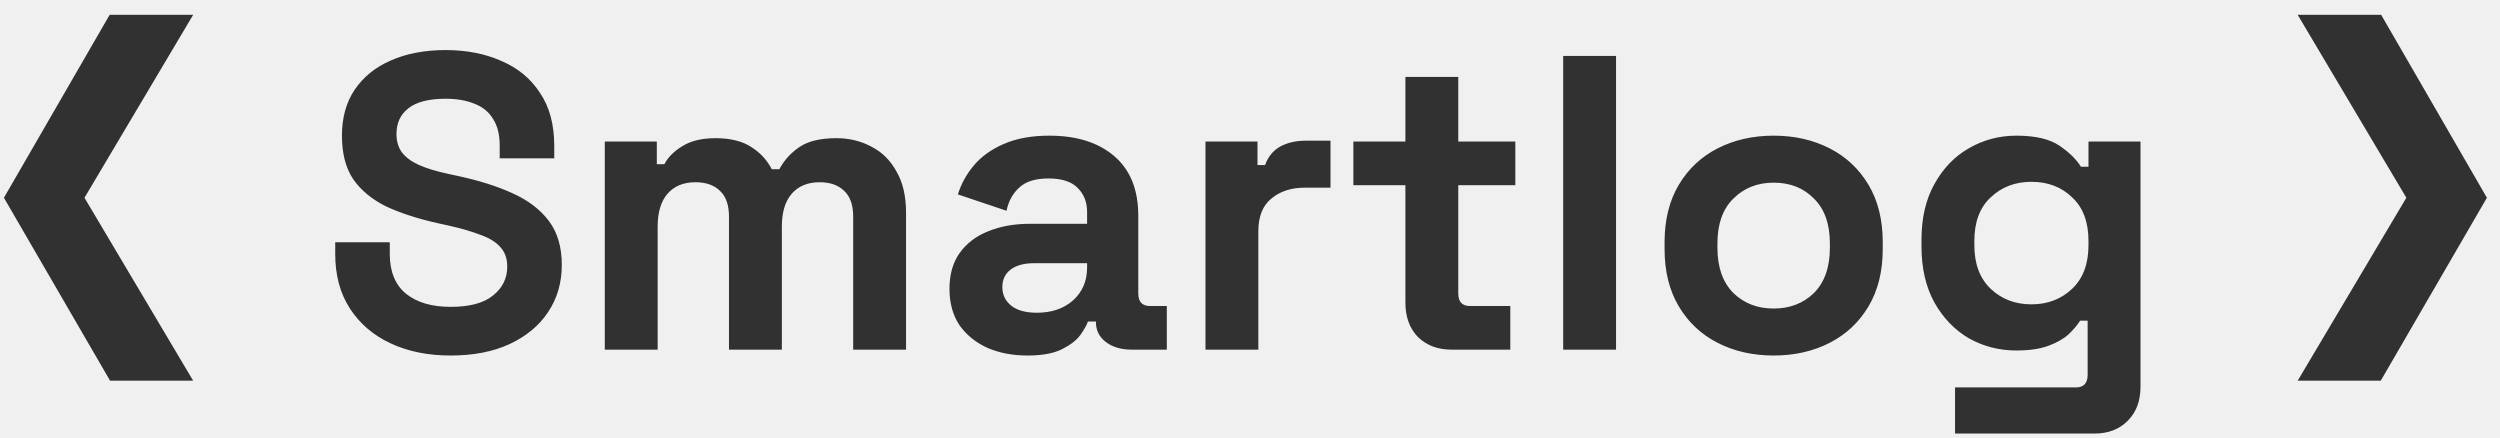
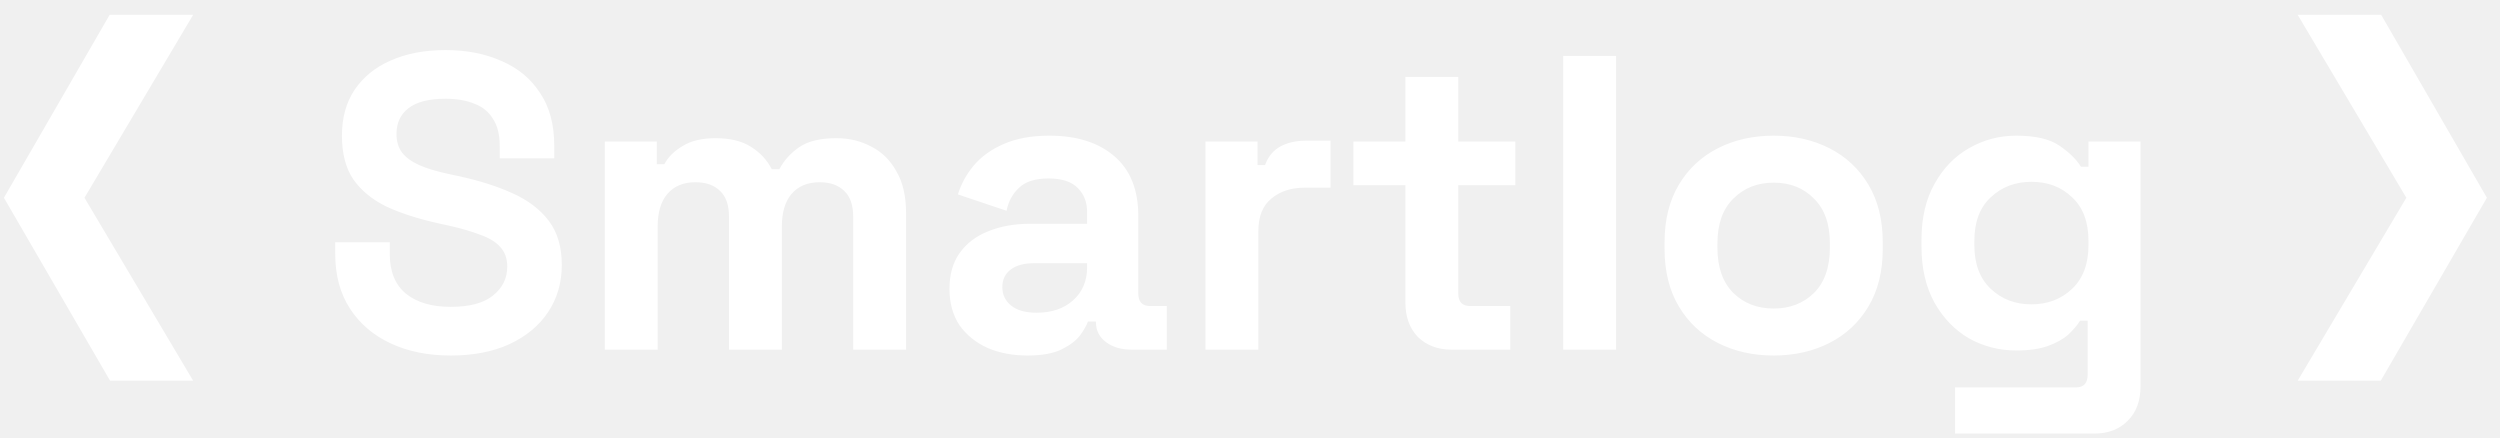
<svg xmlns="http://www.w3.org/2000/svg" width="143" height="25" viewBox="0 0 143 25" fill="none">
-   <path d="M6.296 21.776L0.224 11.312L6.272 0.848H11.048L4.832 11.312L11.048 21.776H6.296ZM25.775 20.336C24.479 20.336 23.335 20.104 22.343 19.64C21.351 19.176 20.575 18.512 20.015 17.648C19.455 16.784 19.175 15.744 19.175 14.528V13.856H22.295V14.528C22.295 15.536 22.607 16.296 23.231 16.808C23.855 17.304 24.703 17.552 25.775 17.552C26.863 17.552 27.671 17.336 28.199 16.904C28.743 16.472 29.015 15.92 29.015 15.248C29.015 14.784 28.879 14.408 28.607 14.12C28.351 13.832 27.967 13.6 27.455 13.424C26.959 13.232 26.351 13.056 25.631 12.896L25.079 12.776C23.927 12.52 22.935 12.2 22.103 11.816C21.287 11.416 20.655 10.896 20.207 10.256C19.775 9.616 19.559 8.784 19.559 7.76C19.559 6.736 19.799 5.864 20.279 5.144C20.775 4.408 21.463 3.848 22.343 3.464C23.239 3.064 24.287 2.864 25.487 2.864C26.687 2.864 27.751 3.072 28.679 3.488C29.623 3.888 30.359 4.496 30.887 5.312C31.431 6.112 31.703 7.12 31.703 8.336V9.056H28.583V8.336C28.583 7.696 28.455 7.184 28.199 6.8C27.959 6.4 27.607 6.112 27.143 5.936C26.679 5.744 26.127 5.648 25.487 5.648C24.527 5.648 23.815 5.832 23.351 6.2C22.903 6.552 22.679 7.04 22.679 7.664C22.679 8.08 22.783 8.432 22.991 8.72C23.215 9.008 23.543 9.248 23.975 9.44C24.407 9.632 24.959 9.8 25.631 9.944L26.183 10.064C27.383 10.32 28.423 10.648 29.303 11.048C30.199 11.448 30.895 11.976 31.391 12.632C31.887 13.288 32.135 14.128 32.135 15.152C32.135 16.176 31.871 17.08 31.343 17.864C30.831 18.632 30.095 19.24 29.135 19.688C28.191 20.12 27.071 20.336 25.775 20.336ZM34.594 20V8.096H37.57V9.392H38.002C38.21 8.992 38.554 8.648 39.034 8.36C39.514 8.056 40.146 7.904 40.93 7.904C41.778 7.904 42.458 8.072 42.97 8.408C43.482 8.728 43.874 9.152 44.146 9.68H44.578C44.85 9.168 45.234 8.744 45.73 8.408C46.226 8.072 46.93 7.904 47.842 7.904C48.578 7.904 49.242 8.064 49.834 8.384C50.442 8.688 50.922 9.16 51.274 9.8C51.642 10.424 51.826 11.216 51.826 12.176V20H48.802V12.392C48.802 11.736 48.634 11.248 48.298 10.928C47.962 10.592 47.49 10.424 46.882 10.424C46.194 10.424 45.658 10.648 45.274 11.096C44.906 11.528 44.722 12.152 44.722 12.968V20H41.698V12.392C41.698 11.736 41.53 11.248 41.194 10.928C40.858 10.592 40.386 10.424 39.778 10.424C39.09 10.424 38.554 10.648 38.17 11.096C37.802 11.528 37.618 12.152 37.618 12.968V20H34.594ZM58.774 20.336C57.926 20.336 57.166 20.192 56.494 19.904C55.822 19.6 55.286 19.168 54.886 18.608C54.502 18.032 54.31 17.336 54.31 16.52C54.31 15.704 54.502 15.024 54.886 14.48C55.286 13.92 55.83 13.504 56.518 13.232C57.222 12.944 58.022 12.8 58.918 12.8H62.182V12.128C62.182 11.568 62.006 11.112 61.654 10.76C61.302 10.392 60.742 10.208 59.974 10.208C59.222 10.208 58.662 10.384 58.294 10.736C57.926 11.072 57.686 11.512 57.574 12.056L54.79 11.12C54.982 10.512 55.286 9.96 55.702 9.464C56.134 8.952 56.702 8.544 57.406 8.24C58.126 7.92 58.998 7.76 60.022 7.76C61.59 7.76 62.83 8.152 63.742 8.936C64.654 9.72 65.11 10.856 65.11 12.344V16.784C65.11 17.264 65.334 17.504 65.782 17.504H66.742V20H64.726C64.134 20 63.646 19.856 63.262 19.568C62.878 19.28 62.686 18.896 62.686 18.416V18.392H62.23C62.166 18.584 62.022 18.84 61.798 19.16C61.574 19.464 61.222 19.736 60.742 19.976C60.262 20.216 59.606 20.336 58.774 20.336ZM59.302 17.888C60.15 17.888 60.838 17.656 61.366 17.192C61.91 16.712 62.182 16.08 62.182 15.296V15.056H59.134C58.574 15.056 58.134 15.176 57.814 15.416C57.494 15.656 57.334 15.992 57.334 16.424C57.334 16.856 57.502 17.208 57.838 17.48C58.174 17.752 58.662 17.888 59.302 17.888ZM68.953 20V8.096H71.929V9.44H72.361C72.537 8.96 72.825 8.608 73.225 8.384C73.641 8.16 74.121 8.048 74.665 8.048H76.105V10.736H74.617C73.849 10.736 73.217 10.944 72.721 11.36C72.225 11.76 71.977 12.384 71.977 13.232V20H68.953ZM83.029 20C82.245 20 81.605 19.76 81.109 19.28C80.629 18.784 80.389 18.128 80.389 17.312V10.592H77.413V8.096H80.389V4.4H83.413V8.096H86.677V10.592H83.413V16.784C83.413 17.264 83.637 17.504 84.085 17.504H86.389V20H83.029ZM89.414 20V3.2H92.438V20H89.414ZM101.453 20.336C100.269 20.336 99.205 20.096 98.261 19.616C97.317 19.136 96.573 18.44 96.029 17.528C95.485 16.616 95.213 15.52 95.213 14.24V13.856C95.213 12.576 95.485 11.48 96.029 10.568C96.573 9.656 97.317 8.96 98.261 8.48C99.205 8 100.269 7.76 101.453 7.76C102.637 7.76 103.701 8 104.645 8.48C105.589 8.96 106.333 9.656 106.877 10.568C107.421 11.48 107.693 12.576 107.693 13.856V14.24C107.693 15.52 107.421 16.616 106.877 17.528C106.333 18.44 105.589 19.136 104.645 19.616C103.701 20.096 102.637 20.336 101.453 20.336ZM101.453 17.648C102.381 17.648 103.149 17.352 103.757 16.76C104.365 16.152 104.669 15.288 104.669 14.168V13.928C104.669 12.808 104.365 11.952 103.757 11.36C103.165 10.752 102.397 10.448 101.453 10.448C100.525 10.448 99.757 10.752 99.149 11.36C98.541 11.952 98.237 12.808 98.237 13.928V14.168C98.237 15.288 98.541 16.152 99.149 16.76C99.757 17.352 100.525 17.648 101.453 17.648ZM109.909 14.096V13.712C109.909 12.464 110.157 11.4 110.653 10.52C111.149 9.624 111.805 8.944 112.621 8.48C113.453 8 114.357 7.76 115.333 7.76C116.421 7.76 117.245 7.952 117.805 8.336C118.365 8.72 118.773 9.12 119.029 9.536H119.461V8.096H122.437V22.112C122.437 22.928 122.197 23.576 121.717 24.056C121.237 24.552 120.597 24.8 119.797 24.8H111.829V22.16H118.741C119.189 22.16 119.413 21.92 119.413 21.44V18.344H118.981C118.821 18.6 118.597 18.864 118.309 19.136C118.021 19.392 117.637 19.608 117.157 19.784C116.677 19.96 116.069 20.048 115.333 20.048C114.357 20.048 113.453 19.816 112.621 19.352C111.805 18.872 111.149 18.192 110.653 17.312C110.157 16.416 109.909 15.344 109.909 14.096ZM116.197 17.408C117.125 17.408 117.901 17.112 118.525 16.52C119.149 15.928 119.461 15.096 119.461 14.024V13.784C119.461 12.696 119.149 11.864 118.525 11.288C117.917 10.696 117.141 10.4 116.197 10.4C115.269 10.4 114.493 10.696 113.869 11.288C113.245 11.864 112.933 12.696 112.933 13.784V14.024C112.933 15.096 113.245 15.928 113.869 16.52C114.493 17.112 115.269 17.408 116.197 17.408ZM131.427 21.776L137.643 11.312L131.427 0.848H136.203L142.251 11.312L136.179 21.776H131.427Z" fill="#313131" />
+   <path d="M6.296 21.776L0.224 11.312L6.272 0.848H11.048L4.832 11.312L11.048 21.776H6.296ZM25.775 20.336C24.479 20.336 23.335 20.104 22.343 19.64C21.351 19.176 20.575 18.512 20.015 17.648C19.455 16.784 19.175 15.744 19.175 14.528V13.856H22.295V14.528C22.295 15.536 22.607 16.296 23.231 16.808C23.855 17.304 24.703 17.552 25.775 17.552C26.863 17.552 27.671 17.336 28.199 16.904C28.743 16.472 29.015 15.92 29.015 15.248C29.015 14.784 28.879 14.408 28.607 14.12C28.351 13.832 27.967 13.6 27.455 13.424C26.959 13.232 26.351 13.056 25.631 12.896L25.079 12.776C23.927 12.52 22.935 12.2 22.103 11.816C21.287 11.416 20.655 10.896 20.207 10.256C19.775 9.616 19.559 8.784 19.559 7.76C19.559 6.736 19.799 5.864 20.279 5.144C20.775 4.408 21.463 3.848 22.343 3.464C23.239 3.064 24.287 2.864 25.487 2.864C26.687 2.864 27.751 3.072 28.679 3.488C29.623 3.888 30.359 4.496 30.887 5.312C31.431 6.112 31.703 7.12 31.703 8.336V9.056H28.583V8.336C28.583 7.696 28.455 7.184 28.199 6.8C27.959 6.4 27.607 6.112 27.143 5.936C26.679 5.744 26.127 5.648 25.487 5.648C24.527 5.648 23.815 5.832 23.351 6.2C22.903 6.552 22.679 7.04 22.679 7.664C22.679 8.08 22.783 8.432 22.991 8.72C23.215 9.008 23.543 9.248 23.975 9.44C24.407 9.632 24.959 9.8 25.631 9.944L26.183 10.064C27.383 10.32 28.423 10.648 29.303 11.048C30.199 11.448 30.895 11.976 31.391 12.632C31.887 13.288 32.135 14.128 32.135 15.152C32.135 16.176 31.871 17.08 31.343 17.864C30.831 18.632 30.095 19.24 29.135 19.688C28.191 20.12 27.071 20.336 25.775 20.336ZM34.594 20V8.096H37.57V9.392H38.002C38.21 8.992 38.554 8.648 39.034 8.36C39.514 8.056 40.146 7.904 40.93 7.904C41.778 7.904 42.458 8.072 42.97 8.408C43.482 8.728 43.874 9.152 44.146 9.68H44.578C44.85 9.168 45.234 8.744 45.73 8.408C46.226 8.072 46.93 7.904 47.842 7.904C48.578 7.904 49.242 8.064 49.834 8.384C50.442 8.688 50.922 9.16 51.274 9.8C51.642 10.424 51.826 11.216 51.826 12.176V20H48.802V12.392C48.802 11.736 48.634 11.248 48.298 10.928C47.962 10.592 47.49 10.424 46.882 10.424C46.194 10.424 45.658 10.648 45.274 11.096C44.906 11.528 44.722 12.152 44.722 12.968V20H41.698V12.392C41.698 11.736 41.53 11.248 41.194 10.928C40.858 10.592 40.386 10.424 39.778 10.424C39.09 10.424 38.554 10.648 38.17 11.096C37.802 11.528 37.618 12.152 37.618 12.968V20H34.594ZM58.774 20.336C57.926 20.336 57.166 20.192 56.494 19.904C55.822 19.6 55.286 19.168 54.886 18.608C54.502 18.032 54.31 17.336 54.31 16.52C54.31 15.704 54.502 15.024 54.886 14.48C55.286 13.92 55.83 13.504 56.518 13.232C57.222 12.944 58.022 12.8 58.918 12.8H62.182V12.128C62.182 11.568 62.006 11.112 61.654 10.76C61.302 10.392 60.742 10.208 59.974 10.208C59.222 10.208 58.662 10.384 58.294 10.736C57.926 11.072 57.686 11.512 57.574 12.056L54.79 11.12C54.982 10.512 55.286 9.96 55.702 9.464C56.134 8.952 56.702 8.544 57.406 8.24C58.126 7.92 58.998 7.76 60.022 7.76C61.59 7.76 62.83 8.152 63.742 8.936C64.654 9.72 65.11 10.856 65.11 12.344V16.784C65.11 17.264 65.334 17.504 65.782 17.504H66.742V20H64.726C64.134 20 63.646 19.856 63.262 19.568C62.878 19.28 62.686 18.896 62.686 18.416V18.392H62.23C62.166 18.584 62.022 18.84 61.798 19.16C61.574 19.464 61.222 19.736 60.742 19.976C60.262 20.216 59.606 20.336 58.774 20.336ZM59.302 17.888C60.15 17.888 60.838 17.656 61.366 17.192C61.91 16.712 62.182 16.08 62.182 15.296V15.056H59.134C58.574 15.056 58.134 15.176 57.814 15.416C57.494 15.656 57.334 15.992 57.334 16.424C57.334 16.856 57.502 17.208 57.838 17.48C58.174 17.752 58.662 17.888 59.302 17.888ZM68.953 20V8.096H71.929V9.44H72.361C72.537 8.96 72.825 8.608 73.225 8.384C73.641 8.16 74.121 8.048 74.665 8.048H76.105V10.736H74.617C73.849 10.736 73.217 10.944 72.721 11.36C72.225 11.76 71.977 12.384 71.977 13.232V20H68.953ZM83.029 20C82.245 20 81.605 19.76 81.109 19.28C80.629 18.784 80.389 18.128 80.389 17.312V10.592H77.413V8.096H80.389V4.4H83.413V8.096H86.677V10.592H83.413V16.784C83.413 17.264 83.637 17.504 84.085 17.504H86.389V20H83.029ZM89.414 20V3.2H92.438V20H89.414ZM101.453 20.336C100.269 20.336 99.205 20.096 98.261 19.616C97.317 19.136 96.573 18.44 96.029 17.528C95.485 16.616 95.213 15.52 95.213 14.24V13.856C95.213 12.576 95.485 11.48 96.029 10.568C96.573 9.656 97.317 8.96 98.261 8.48C99.205 8 100.269 7.76 101.453 7.76C102.637 7.76 103.701 8 104.645 8.48C105.589 8.96 106.333 9.656 106.877 10.568C107.421 11.48 107.693 12.576 107.693 13.856V14.24C107.693 15.52 107.421 16.616 106.877 17.528C106.333 18.44 105.589 19.136 104.645 19.616C103.701 20.096 102.637 20.336 101.453 20.336ZM101.453 17.648C102.381 17.648 103.149 17.352 103.757 16.76C104.365 16.152 104.669 15.288 104.669 14.168V13.928C104.669 12.808 104.365 11.952 103.757 11.36C103.165 10.752 102.397 10.448 101.453 10.448C100.525 10.448 99.757 10.752 99.149 11.36C98.541 11.952 98.237 12.808 98.237 13.928V14.168C98.237 15.288 98.541 16.152 99.149 16.76C99.757 17.352 100.525 17.648 101.453 17.648ZM109.909 14.096V13.712C109.909 12.464 110.157 11.4 110.653 10.52C111.149 9.624 111.805 8.944 112.621 8.48C113.453 8 114.357 7.76 115.333 7.76C116.421 7.76 117.245 7.952 117.805 8.336C118.365 8.72 118.773 9.12 119.029 9.536H119.461V8.096H122.437V22.112C122.437 22.928 122.197 23.576 121.717 24.056C121.237 24.552 120.597 24.8 119.797 24.8H111.829V22.16H118.741C119.189 22.16 119.413 21.92 119.413 21.44V18.344H118.981C118.821 18.6 118.597 18.864 118.309 19.136C118.021 19.392 117.637 19.608 117.157 19.784C116.677 19.96 116.069 20.048 115.333 20.048C114.357 20.048 113.453 19.816 112.621 19.352C111.805 18.872 111.149 18.192 110.653 17.312C110.157 16.416 109.909 15.344 109.909 14.096ZM116.197 17.408C117.125 17.408 117.901 17.112 118.525 16.52C119.149 15.928 119.461 15.096 119.461 14.024V13.784C119.461 12.696 119.149 11.864 118.525 11.288C117.917 10.696 117.141 10.4 116.197 10.4C115.269 10.4 114.493 10.696 113.869 11.288C113.245 11.864 112.933 12.696 112.933 13.784V14.024C112.933 15.096 113.245 15.928 113.869 16.52C114.493 17.112 115.269 17.408 116.197 17.408ZM131.427 21.776L137.643 11.312L131.427 0.848H136.203L142.251 11.312L136.179 21.776H131.427Z" fill="#ffffff" />
</svg>
